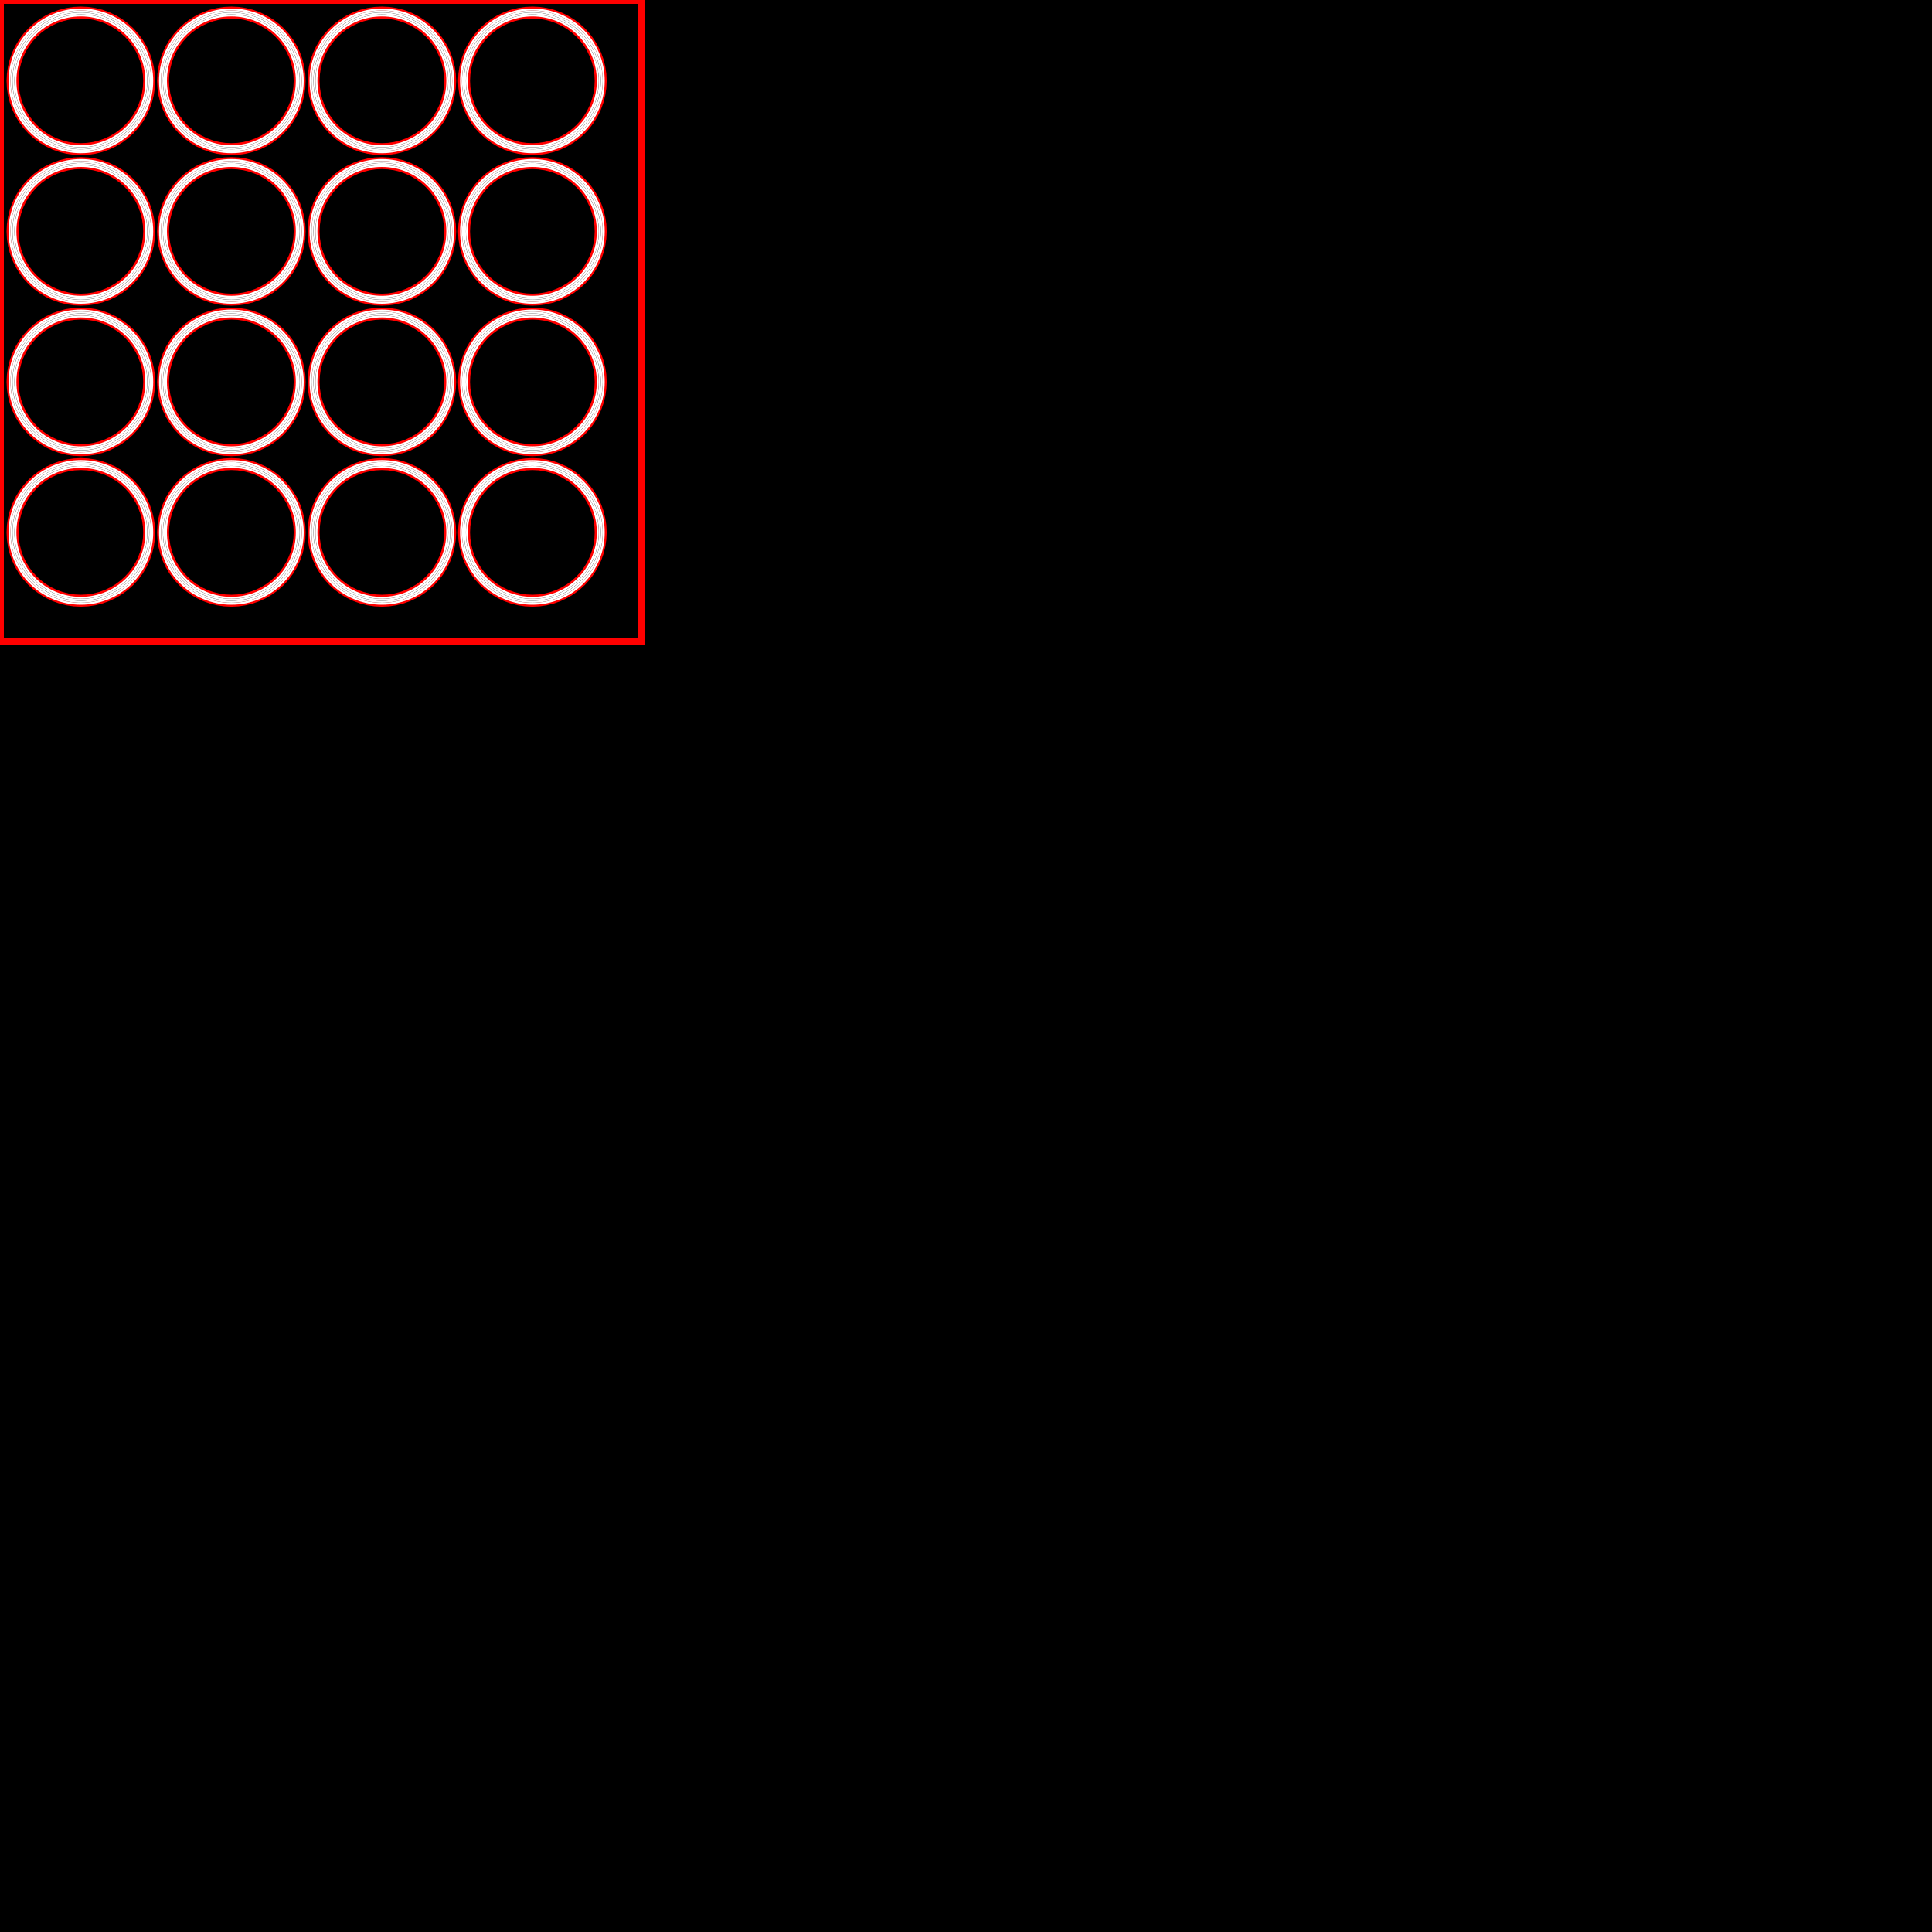
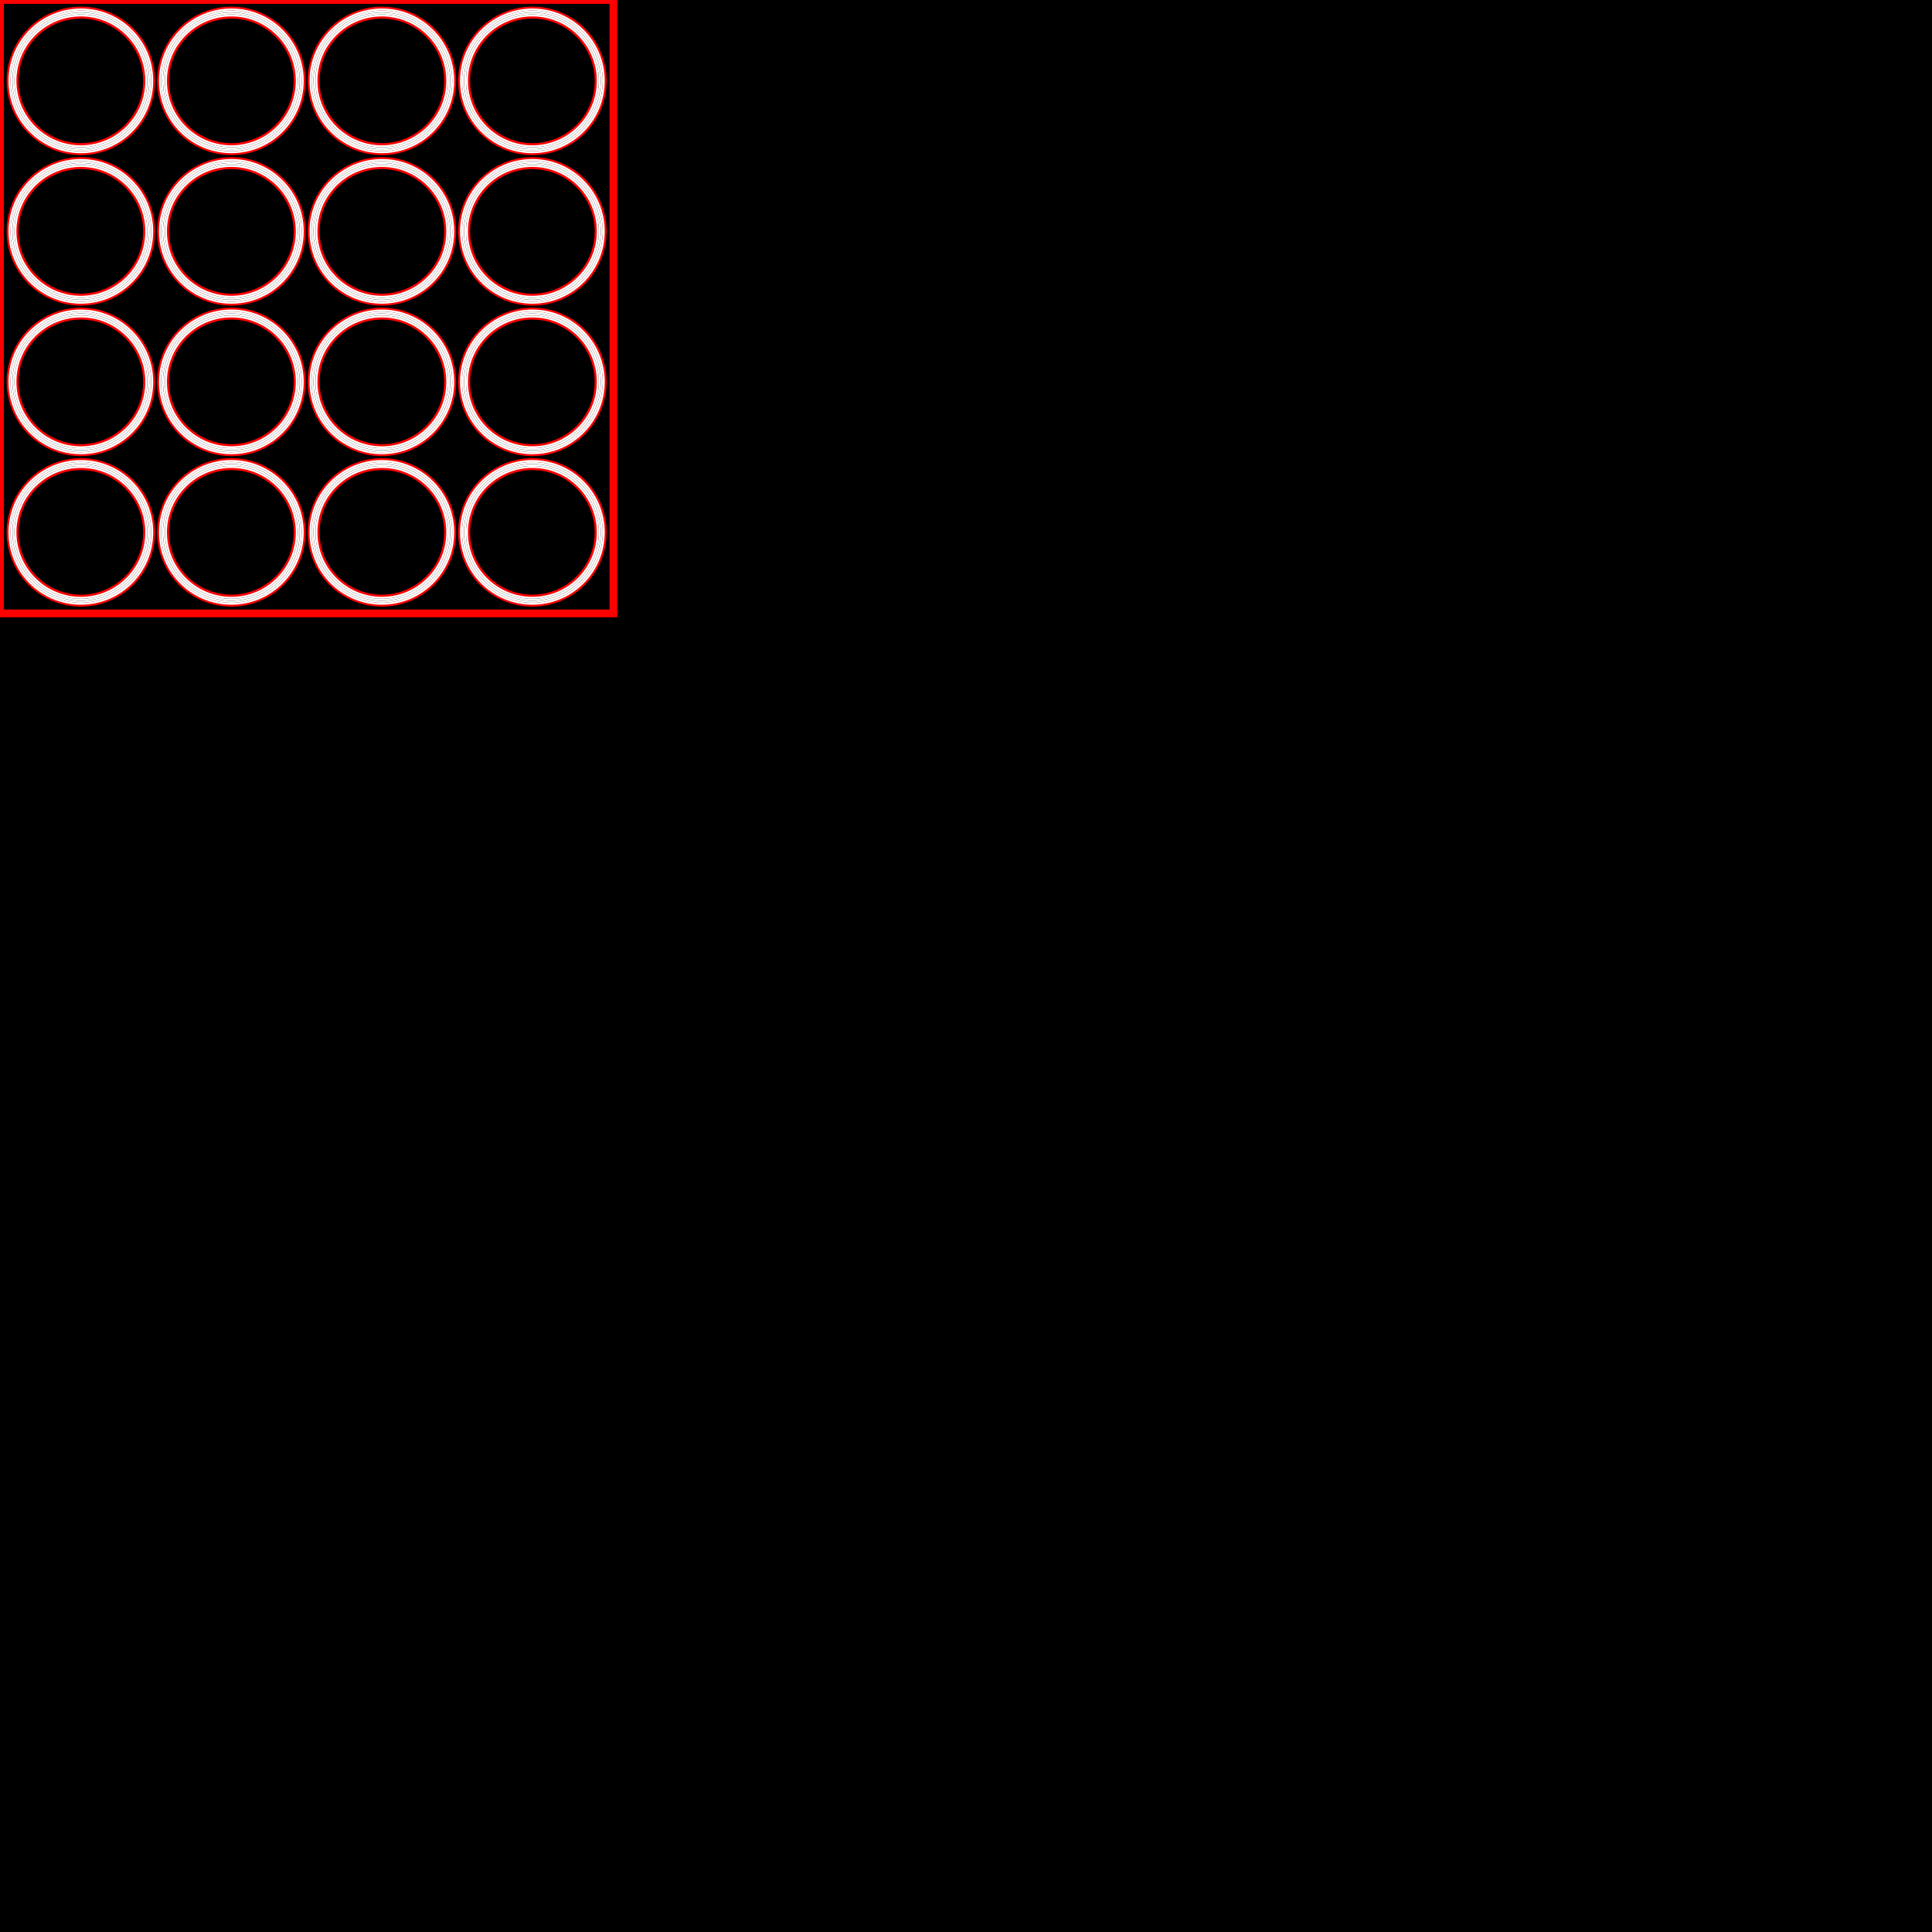
<svg xmlns="http://www.w3.org/2000/svg" baseProfile="full" height="500px" version="1.1" width="500px">
  <defs />
  <rect fill="black" height="100%" width="100%" x="0" y="0" />
-   <rect fill="none" height="166.0" stroke="red" stroke-width="2" width="166.0" x="0.0" y="0.0" />
+   <rect fill="none" height="158.75" stroke="red" stroke-width="2" width="158.75" x="0.0" y="0.0" />
  <polygon fill="none" points="39.657,20.927 39.566,19.091 39.297,17.272 38.85,15.489 38.231,13.759 37.445,12.097 36.5,10.521 35.405,9.044 34.171,7.682 32.809,6.448 31.332,5.353 29.756,4.408 28.094,3.622 26.364,3.003 24.581,2.556 22.762,2.287 20.927,2.197 19.091,2.287 17.272,2.556 15.489,3.003 13.759,3.622 12.097,4.408 10.521,5.353 9.044,6.448 7.682,7.682 6.448,9.044 5.353,10.521 4.408,12.097 3.622,13.759 3.003,15.489 2.556,17.272 2.287,19.091 2.197,20.927 2.287,22.762 2.556,24.581 3.003,26.364 3.622,28.094 4.408,29.756 5.353,31.332 6.448,32.809 7.682,34.171 9.044,35.405 10.521,36.5 12.097,37.445 13.759,38.231 15.489,38.85 17.272,39.297 19.091,39.566 20.927,39.657 22.762,39.566 24.581,39.297 26.364,38.85 28.094,38.231 29.756,37.445 31.332,36.5 32.809,35.405 34.171,34.171 35.405,32.809 36.5,31.332 37.445,29.756 38.231,28.094 38.85,26.364 39.297,24.581 39.566,22.762 39.657,20.927" stroke="red" stroke-width="1" />
  <polygon fill="none" points="37.476,22.557 37.237,24.171 36.84,25.754 36.291,27.291 35.593,28.766 34.754,30.166 33.782,31.476 32.686,32.686 31.476,33.782 30.166,34.754 28.766,35.593 27.291,36.291 25.754,36.84 24.171,37.237 22.557,37.476 20.927,37.556 19.296,37.476 17.682,37.237 16.099,36.84 14.562,36.291 13.087,35.593 11.687,34.754 10.377,33.782 9.167,32.686 8.071,31.476 7.099,30.166 6.26,28.766 5.562,27.291 5.013,25.754 4.616,24.171 4.377,22.557 4.297,20.927 4.377,19.296 4.616,17.682 5.013,16.099 5.562,14.562 6.26,13.087 7.099,11.687 8.071,10.377 9.167,9.167 10.377,8.071 11.687,7.099 13.087,6.26 14.562,5.562 16.099,5.013 17.682,4.616 19.296,4.377 20.927,4.297 22.557,4.377 24.171,4.616 25.754,5.013 27.291,5.562 28.766,6.26 30.166,7.099 31.476,8.071 32.686,9.167 33.782,10.377 34.754,11.687 35.593,13.087 36.291,14.562 36.84,16.099 37.237,17.682 37.476,19.296 37.556,20.927 37.476,22.557" stroke="red" stroke-width="1" />
  <circle cx="20.927" cy="20.927" fill="none" r="18.472" stroke="white" stroke-width="0.5" />
  <circle cx="20.927" cy="20.927" fill="none" r="17.957" stroke="white" stroke-width="0.5" />
  <circle cx="20.927" cy="20.927" fill="none" r="17.443" stroke="white" stroke-width="0.5" />
  <circle cx="20.927" cy="20.927" fill="none" r="16.928" stroke="white" stroke-width="0.5" />
  <polygon fill="none" points="78.607,20.927 78.517,19.091 78.247,17.272 77.8,15.489 77.181,13.759 76.395,12.097 75.45,10.521 74.355,9.044 73.121,7.682 71.759,6.448 70.283,5.353 68.706,4.408 67.045,3.622 65.314,3.003 63.531,2.556 61.713,2.287 59.877,2.197 58.041,2.287 56.223,2.556 54.44,3.003 52.709,3.622 51.048,4.408 49.471,5.353 47.995,6.448 46.633,7.682 45.399,9.044 44.304,10.521 43.359,12.097 42.573,13.759 41.954,15.489 41.507,17.272 41.237,19.091 41.147,20.927 41.237,22.762 41.507,24.581 41.954,26.364 42.573,28.094 43.359,29.756 44.304,31.332 45.399,32.809 46.633,34.171 47.995,35.405 49.471,36.5 51.048,37.445 52.709,38.231 54.44,38.85 56.223,39.297 58.041,39.566 59.877,39.657 61.713,39.566 63.531,39.297 65.314,38.85 67.045,38.231 68.706,37.445 70.283,36.5 71.759,35.405 73.121,34.171 74.355,32.809 75.45,31.332 76.395,29.756 77.181,28.094 77.8,26.364 78.247,24.581 78.517,22.762 78.607,20.927" stroke="red" stroke-width="1" />
  <polygon fill="none" points="76.427,22.557 76.187,24.171 75.791,25.754 75.241,27.291 74.543,28.766 73.704,30.166 72.732,31.476 71.636,32.686 70.427,33.782 69.116,34.754 67.716,35.593 66.241,36.291 64.704,36.84 63.121,37.237 61.507,37.476 59.877,37.556 58.247,37.476 56.633,37.237 55.05,36.84 53.513,36.291 52.038,35.593 50.638,34.754 49.327,33.782 48.118,32.686 47.022,31.476 46.05,30.166 45.211,28.766 44.513,27.291 43.963,25.754 43.567,24.171 43.327,22.557 43.247,20.927 43.327,19.296 43.567,17.682 43.963,16.099 44.513,14.562 45.211,13.087 46.05,11.687 47.022,10.377 48.118,9.167 49.327,8.071 50.638,7.099 52.038,6.26 53.513,5.562 55.05,5.013 56.633,4.616 58.247,4.377 59.877,4.297 61.507,4.377 63.121,4.616 64.704,5.013 66.241,5.562 67.716,6.26 69.116,7.099 70.427,8.071 71.636,9.167 72.732,10.377 73.704,11.687 74.543,13.087 75.241,14.562 75.791,16.099 76.187,17.682 76.427,19.296 76.507,20.927 76.427,22.557" stroke="red" stroke-width="1" />
  <circle cx="59.877" cy="20.926" fill="none" r="18.472" stroke="white" stroke-width="0.5" />
  <circle cx="59.877" cy="20.926" fill="none" r="17.957" stroke="white" stroke-width="0.5" />
  <circle cx="59.877" cy="20.926" fill="none" r="17.443" stroke="white" stroke-width="0.5" />
  <circle cx="59.877" cy="20.926" fill="none" r="16.928" stroke="white" stroke-width="0.5" />
  <polygon fill="none" points="117.557,20.927 117.467,19.091 117.198,17.272 116.751,15.489 116.132,13.759 115.346,12.097 114.401,10.521 113.306,9.044 112.072,7.682 110.71,6.448 109.233,5.353 107.657,4.408 105.995,3.622 104.265,3.003 102.482,2.556 100.663,2.287 98.827,2.197 96.992,2.287 95.173,2.556 93.39,3.003 91.66,3.622 89.998,4.408 88.422,5.353 86.945,6.448 85.583,7.682 84.349,9.044 83.254,10.521 82.309,12.097 81.523,13.759 80.904,15.489 80.457,17.272 80.188,19.091 80.097,20.927 80.188,22.762 80.457,24.581 80.904,26.364 81.523,28.094 82.309,29.756 83.254,31.332 84.349,32.809 85.583,34.171 86.945,35.405 88.422,36.5 89.998,37.445 91.66,38.231 93.39,38.85 95.173,39.297 96.992,39.566 98.827,39.657 100.663,39.566 102.482,39.297 104.265,38.85 105.995,38.231 107.657,37.445 109.233,36.5 110.71,35.405 112.072,34.171 113.306,32.809 114.401,31.332 115.346,29.756 116.132,28.094 116.751,26.364 117.198,24.581 117.467,22.762 117.557,20.927" stroke="red" stroke-width="1" />
  <polygon fill="none" points="115.377,22.557 115.138,24.171 114.741,25.754 114.192,27.291 113.494,28.766 112.655,30.166 111.683,31.476 110.587,32.686 109.377,33.782 108.067,34.754 106.667,35.593 105.192,36.291 103.655,36.84 102.072,37.237 100.458,37.476 98.827,37.556 97.197,37.476 95.583,37.237 94,36.84 92.463,36.291 90.988,35.593 89.588,34.754 88.278,33.782 87.068,32.686 85.972,31.476 85,30.166 84.161,28.766 83.463,27.291 82.914,25.754 82.517,24.171 82.278,22.557 82.197,20.927 82.278,19.296 82.517,17.682 82.914,16.099 83.463,14.562 84.161,13.087 85,11.687 85.972,10.377 87.068,9.167 88.278,8.071 89.588,7.099 90.988,6.26 92.463,5.562 94,5.013 95.583,4.616 97.197,4.377 98.827,4.297 100.458,4.377 102.072,4.616 103.655,5.013 105.192,5.562 106.667,6.26 108.067,7.099 109.377,8.071 110.587,9.167 111.683,10.377 112.655,11.687 113.494,13.087 114.192,14.562 114.741,16.099 115.138,17.682 115.377,19.296 115.457,20.927 115.377,22.557" stroke="red" stroke-width="1" />
  <circle cx="98.828" cy="20.927" fill="none" r="18.472" stroke="white" stroke-width="0.5" />
  <circle cx="98.828" cy="20.927" fill="none" r="17.957" stroke="white" stroke-width="0.5" />
  <circle cx="98.828" cy="20.927" fill="none" r="17.443" stroke="white" stroke-width="0.5" />
  <circle cx="98.828" cy="20.927" fill="none" r="16.928" stroke="white" stroke-width="0.5" />
  <polygon fill="none" points="156.508,20.927 156.418,19.091 156.148,17.272 155.701,15.489 155.082,13.759 154.296,12.097 153.351,10.521 152.256,9.044 151.022,7.682 149.66,6.448 148.184,5.353 146.607,4.408 144.946,3.622 143.215,3.003 141.432,2.556 139.614,2.287 137.778,2.197 135.942,2.287 134.124,2.556 132.341,3.003 130.61,3.622 128.949,4.408 127.372,5.353 125.896,6.448 124.534,7.682 123.3,9.044 122.205,10.521 121.26,12.097 120.474,13.759 119.855,15.489 119.408,17.272 119.138,19.091 119.048,20.927 119.138,22.762 119.408,24.581 119.855,26.364 120.474,28.094 121.26,29.756 122.205,31.332 123.3,32.809 124.534,34.171 125.896,35.405 127.372,36.5 128.949,37.445 130.61,38.231 132.341,38.85 134.124,39.297 135.942,39.566 137.778,39.657 139.614,39.566 141.432,39.297 143.215,38.85 144.946,38.231 146.607,37.445 148.184,36.5 149.66,35.405 151.022,34.171 152.256,32.809 153.351,31.332 154.296,29.756 155.082,28.094 155.701,26.364 156.148,24.581 156.418,22.762 156.508,20.927" stroke="red" stroke-width="1" />
  <polygon fill="none" points="154.328,22.557 154.088,24.171 153.692,25.754 153.142,27.291 152.444,28.766 151.605,30.166 150.633,31.476 149.537,32.686 148.328,33.782 147.017,34.754 145.617,35.593 144.142,36.291 142.605,36.84 141.022,37.237 139.408,37.476 137.778,37.556 136.148,37.476 134.534,37.237 132.951,36.84 131.414,36.291 129.939,35.593 128.539,34.754 127.228,33.782 126.019,32.686 124.923,31.476 123.951,30.166 123.112,28.766 122.414,27.291 121.864,25.754 121.468,24.171 121.228,22.557 121.148,20.927 121.228,19.296 121.468,17.682 121.864,16.099 122.414,14.562 123.112,13.087 123.951,11.687 124.923,10.377 126.019,9.167 127.228,8.071 128.539,7.099 129.939,6.26 131.414,5.562 132.951,5.013 134.534,4.616 136.148,4.377 137.778,4.297 139.408,4.377 141.022,4.616 142.605,5.013 144.142,5.562 145.617,6.26 147.017,7.099 148.328,8.071 149.537,9.167 150.633,10.377 151.605,11.687 152.444,13.087 153.142,14.562 153.692,16.099 154.088,17.682 154.328,19.296 154.408,20.927 154.328,22.557" stroke="red" stroke-width="1" />
  <circle cx="137.778" cy="20.926" fill="none" r="18.472" stroke="white" stroke-width="0.5" />
  <circle cx="137.778" cy="20.926" fill="none" r="17.957" stroke="white" stroke-width="0.5" />
  <circle cx="137.778" cy="20.926" fill="none" r="17.443" stroke="white" stroke-width="0.5" />
  <circle cx="137.778" cy="20.926" fill="none" r="16.928" stroke="white" stroke-width="0.5" />
  <polygon fill="none" points="39.657,59.877 39.566,58.041 39.297,56.223 38.85,54.44 38.231,52.709 37.445,51.048 36.5,49.471 35.405,47.995 34.171,46.633 32.809,45.399 31.332,44.304 29.756,43.359 28.094,42.573 26.364,41.954 24.581,41.507 22.762,41.237 20.927,41.147 19.091,41.237 17.272,41.507 15.489,41.954 13.759,42.573 12.097,43.359 10.521,44.304 9.044,45.399 7.682,46.633 6.448,47.995 5.353,49.471 4.408,51.048 3.622,52.709 3.003,54.44 2.556,56.223 2.287,58.041 2.197,59.877 2.287,61.713 2.556,63.531 3.003,65.314 3.622,67.045 4.408,68.706 5.353,70.283 6.448,71.759 7.682,73.121 9.044,74.355 10.521,75.45 12.097,76.395 13.759,77.181 15.489,77.8 17.272,78.247 19.091,78.517 20.927,78.607 22.762,78.517 24.581,78.247 26.364,77.8 28.094,77.181 29.756,76.395 31.332,75.45 32.809,74.355 34.171,73.121 35.405,71.759 36.5,70.283 37.445,68.706 38.231,67.045 38.85,65.314 39.297,63.531 39.566,61.713 39.657,59.877" stroke="red" stroke-width="1" />
  <polygon fill="none" points="37.476,61.507 37.237,63.121 36.84,64.704 36.291,66.241 35.593,67.716 34.754,69.116 33.782,70.427 32.686,71.636 31.476,72.732 30.166,73.704 28.766,74.543 27.291,75.241 25.754,75.791 24.171,76.187 22.557,76.427 20.927,76.507 19.296,76.427 17.682,76.187 16.099,75.791 14.562,75.241 13.087,74.543 11.687,73.704 10.377,72.732 9.167,71.636 8.071,70.427 7.099,69.116 6.26,67.716 5.562,66.241 5.013,64.704 4.616,63.121 4.377,61.507 4.297,59.877 4.377,58.247 4.616,56.633 5.013,55.05 5.562,53.513 6.26,52.038 7.099,50.638 8.071,49.327 9.167,48.118 10.377,47.022 11.687,46.05 13.087,45.211 14.562,44.513 16.099,43.963 17.682,43.567 19.296,43.327 20.927,43.247 22.557,43.327 24.171,43.567 25.754,43.963 27.291,44.513 28.766,45.211 30.166,46.05 31.476,47.022 32.686,48.118 33.782,49.327 34.754,50.638 35.593,52.038 36.291,53.513 36.84,55.05 37.237,56.633 37.476,58.247 37.556,59.877 37.476,61.507" stroke="red" stroke-width="1" />
  <circle cx="20.926" cy="59.877" fill="none" r="18.472" stroke="white" stroke-width="0.5" />
  <circle cx="20.926" cy="59.877" fill="none" r="17.957" stroke="white" stroke-width="0.5" />
  <circle cx="20.926" cy="59.877" fill="none" r="17.443" stroke="white" stroke-width="0.5" />
  <circle cx="20.926" cy="59.877" fill="none" r="16.928" stroke="white" stroke-width="0.5" />
  <polygon fill="none" points="78.607,59.877 78.517,58.041 78.247,56.223 77.8,54.44 77.181,52.709 76.395,51.048 75.45,49.471 74.355,47.995 73.121,46.633 71.759,45.399 70.283,44.304 68.706,43.359 67.045,42.573 65.314,41.954 63.531,41.507 61.713,41.237 59.877,41.147 58.041,41.237 56.223,41.507 54.44,41.954 52.709,42.573 51.048,43.359 49.471,44.304 47.995,45.399 46.633,46.633 45.399,47.995 44.304,49.471 43.359,51.048 42.573,52.709 41.954,54.44 41.507,56.223 41.237,58.041 41.147,59.877 41.237,61.713 41.507,63.531 41.954,65.314 42.573,67.045 43.359,68.706 44.304,70.283 45.399,71.759 46.633,73.121 47.995,74.355 49.471,75.45 51.048,76.395 52.709,77.181 54.44,77.8 56.223,78.247 58.041,78.517 59.877,78.607 61.713,78.517 63.531,78.247 65.314,77.8 67.045,77.181 68.706,76.395 70.283,75.45 71.759,74.355 73.121,73.121 74.355,71.759 75.45,70.283 76.395,68.706 77.181,67.045 77.8,65.314 78.247,63.531 78.517,61.713 78.607,59.877" stroke="red" stroke-width="1" />
  <polygon fill="none" points="76.427,61.507 76.187,63.121 75.791,64.704 75.241,66.241 74.543,67.716 73.704,69.116 72.732,70.427 71.636,71.636 70.427,72.732 69.116,73.704 67.716,74.543 66.241,75.241 64.704,75.791 63.121,76.187 61.507,76.427 59.877,76.507 58.247,76.427 56.633,76.187 55.05,75.791 53.513,75.241 52.038,74.543 50.638,73.704 49.327,72.732 48.118,71.636 47.022,70.427 46.05,69.116 45.211,67.716 44.513,66.241 43.963,64.704 43.567,63.121 43.327,61.507 43.247,59.877 43.327,58.247 43.567,56.633 43.963,55.05 44.513,53.513 45.211,52.038 46.05,50.638 47.022,49.327 48.118,48.118 49.327,47.022 50.638,46.05 52.038,45.211 53.513,44.513 55.05,43.963 56.633,43.567 58.247,43.327 59.877,43.247 61.507,43.327 63.121,43.567 64.704,43.963 66.241,44.513 67.716,45.211 69.116,46.05 70.427,47.022 71.636,48.118 72.732,49.327 73.704,50.638 74.543,52.038 75.241,53.513 75.791,55.05 76.187,56.633 76.427,58.247 76.507,59.877 76.427,61.507" stroke="red" stroke-width="1" />
  <circle cx="59.877" cy="59.877" fill="none" r="18.472" stroke="white" stroke-width="0.5" />
  <circle cx="59.877" cy="59.877" fill="none" r="17.957" stroke="white" stroke-width="0.5" />
  <circle cx="59.877" cy="59.877" fill="none" r="17.443" stroke="white" stroke-width="0.5" />
  <circle cx="59.877" cy="59.877" fill="none" r="16.928" stroke="white" stroke-width="0.5" />
  <polygon fill="none" points="117.557,59.877 117.467,58.041 117.198,56.223 116.751,54.44 116.132,52.709 115.346,51.048 114.401,49.471 113.306,47.995 112.072,46.633 110.71,45.399 109.233,44.304 107.657,43.359 105.995,42.573 104.265,41.954 102.482,41.507 100.663,41.237 98.827,41.147 96.992,41.237 95.173,41.507 93.39,41.954 91.66,42.573 89.998,43.359 88.422,44.304 86.945,45.399 85.583,46.633 84.349,47.995 83.254,49.471 82.309,51.048 81.523,52.709 80.904,54.44 80.457,56.223 80.188,58.041 80.097,59.877 80.188,61.713 80.457,63.531 80.904,65.314 81.523,67.045 82.309,68.706 83.254,70.283 84.349,71.759 85.583,73.121 86.945,74.355 88.422,75.45 89.998,76.395 91.66,77.181 93.39,77.8 95.173,78.247 96.992,78.517 98.827,78.607 100.663,78.517 102.482,78.247 104.265,77.8 105.995,77.181 107.657,76.395 109.233,75.45 110.71,74.355 112.072,73.121 113.306,71.759 114.401,70.283 115.346,68.706 116.132,67.045 116.751,65.314 117.198,63.531 117.467,61.713 117.557,59.877" stroke="red" stroke-width="1" />
  <polygon fill="none" points="115.377,61.507 115.138,63.121 114.741,64.704 114.192,66.241 113.494,67.716 112.655,69.116 111.683,70.427 110.587,71.636 109.377,72.732 108.067,73.704 106.667,74.543 105.192,75.241 103.655,75.791 102.072,76.187 100.458,76.427 98.827,76.507 97.197,76.427 95.583,76.187 94,75.791 92.463,75.241 90.988,74.543 89.588,73.704 88.278,72.732 87.068,71.636 85.972,70.427 85,69.116 84.161,67.716 83.463,66.241 82.914,64.704 82.517,63.121 82.278,61.507 82.197,59.877 82.278,58.247 82.517,56.633 82.914,55.05 83.463,53.513 84.161,52.038 85,50.638 85.972,49.327 87.068,48.118 88.278,47.022 89.588,46.05 90.988,45.211 92.463,44.513 94,43.963 95.583,43.567 97.197,43.327 98.827,43.247 100.458,43.327 102.072,43.567 103.655,43.963 105.192,44.513 106.667,45.211 108.067,46.05 109.377,47.022 110.587,48.118 111.683,49.327 112.655,50.638 113.494,52.038 114.192,53.513 114.741,55.05 115.138,56.633 115.377,58.247 115.457,59.877 115.377,61.507" stroke="red" stroke-width="1" />
  <circle cx="98.828" cy="59.877" fill="none" r="18.472" stroke="white" stroke-width="0.5" />
  <circle cx="98.828" cy="59.877" fill="none" r="17.957" stroke="white" stroke-width="0.5" />
  <circle cx="98.828" cy="59.877" fill="none" r="17.443" stroke="white" stroke-width="0.5" />
  <circle cx="98.828" cy="59.877" fill="none" r="16.928" stroke="white" stroke-width="0.5" />
  <polygon fill="none" points="156.508,59.877 156.418,58.041 156.148,56.223 155.701,54.44 155.082,52.709 154.296,51.048 153.351,49.471 152.256,47.995 151.022,46.633 149.66,45.399 148.184,44.304 146.607,43.359 144.946,42.573 143.215,41.954 141.432,41.507 139.614,41.237 137.778,41.147 135.942,41.237 134.124,41.507 132.341,41.954 130.61,42.573 128.949,43.359 127.372,44.304 125.896,45.399 124.534,46.633 123.3,47.995 122.205,49.471 121.26,51.048 120.474,52.709 119.855,54.44 119.408,56.223 119.138,58.041 119.048,59.877 119.138,61.713 119.408,63.531 119.855,65.314 120.474,67.045 121.26,68.706 122.205,70.283 123.3,71.759 124.534,73.121 125.896,74.355 127.372,75.45 128.949,76.395 130.61,77.181 132.341,77.8 134.124,78.247 135.942,78.517 137.778,78.607 139.614,78.517 141.432,78.247 143.215,77.8 144.946,77.181 146.607,76.395 148.184,75.45 149.66,74.355 151.022,73.121 152.256,71.759 153.351,70.283 154.296,68.706 155.082,67.045 155.701,65.314 156.148,63.531 156.418,61.713 156.508,59.877" stroke="red" stroke-width="1" />
  <polygon fill="none" points="154.328,61.507 154.088,63.121 153.692,64.704 153.142,66.241 152.444,67.716 151.605,69.116 150.633,70.427 149.537,71.636 148.328,72.732 147.017,73.704 145.617,74.543 144.142,75.241 142.605,75.791 141.022,76.187 139.408,76.427 137.778,76.507 136.148,76.427 134.534,76.187 132.951,75.791 131.414,75.241 129.939,74.543 128.539,73.704 127.228,72.732 126.019,71.636 124.923,70.427 123.951,69.116 123.112,67.716 122.414,66.241 121.864,64.704 121.468,63.121 121.228,61.507 121.148,59.877 121.228,58.247 121.468,56.633 121.864,55.05 122.414,53.513 123.112,52.038 123.951,50.638 124.923,49.327 126.019,48.118 127.228,47.022 128.539,46.05 129.939,45.211 131.414,44.513 132.951,43.963 134.534,43.567 136.148,43.327 137.778,43.247 139.408,43.327 141.022,43.567 142.605,43.963 144.142,44.513 145.617,45.211 147.017,46.05 148.328,47.022 149.537,48.118 150.633,49.327 151.605,50.638 152.444,52.038 153.142,53.513 153.692,55.05 154.088,56.633 154.328,58.247 154.408,59.877 154.328,61.507" stroke="red" stroke-width="1" />
  <circle cx="137.778" cy="59.877" fill="none" r="18.472" stroke="white" stroke-width="0.5" />
  <circle cx="137.778" cy="59.877" fill="none" r="17.957" stroke="white" stroke-width="0.5" />
  <circle cx="137.778" cy="59.877" fill="none" r="17.443" stroke="white" stroke-width="0.5" />
  <circle cx="137.778" cy="59.877" fill="none" r="16.928" stroke="white" stroke-width="0.5" />
  <polygon fill="none" points="39.657,98.827 39.566,96.992 39.297,95.173 38.85,93.39 38.231,91.66 37.445,89.998 36.5,88.422 35.405,86.945 34.171,85.583 32.809,84.349 31.332,83.254 29.756,82.309 28.094,81.523 26.364,80.904 24.581,80.457 22.762,80.188 20.927,80.097 19.091,80.188 17.272,80.457 15.489,80.904 13.759,81.523 12.097,82.309 10.521,83.254 9.044,84.349 7.682,85.583 6.448,86.945 5.353,88.422 4.408,89.998 3.622,91.66 3.003,93.39 2.556,95.173 2.287,96.992 2.197,98.827 2.287,100.663 2.556,102.482 3.003,104.265 3.622,105.995 4.408,107.657 5.353,109.233 6.448,110.71 7.682,112.072 9.044,113.306 10.521,114.401 12.097,115.346 13.759,116.132 15.489,116.751 17.272,117.198 19.091,117.467 20.927,117.557 22.762,117.467 24.581,117.198 26.364,116.751 28.094,116.132 29.756,115.346 31.332,114.401 32.809,113.306 34.171,112.072 35.405,110.71 36.5,109.233 37.445,107.657 38.231,105.995 38.85,104.265 39.297,102.482 39.566,100.663 39.657,98.827" stroke="red" stroke-width="1" />
  <polygon fill="none" points="37.476,100.458 37.237,102.072 36.84,103.655 36.291,105.192 35.593,106.667 34.754,108.067 33.782,109.377 32.686,110.587 31.476,111.683 30.166,112.655 28.766,113.494 27.291,114.192 25.754,114.741 24.171,115.138 22.557,115.377 20.927,115.457 19.296,115.377 17.682,115.138 16.099,114.741 14.562,114.192 13.087,113.494 11.687,112.655 10.377,111.683 9.167,110.587 8.071,109.377 7.099,108.067 6.26,106.667 5.562,105.192 5.013,103.655 4.616,102.072 4.377,100.458 4.297,98.827 4.377,97.197 4.616,95.583 5.013,94 5.562,92.463 6.26,90.988 7.099,89.588 8.071,88.278 9.167,87.068 10.377,85.972 11.687,85 13.087,84.161 14.562,83.463 16.099,82.914 17.682,82.517 19.296,82.278 20.927,82.197 22.557,82.278 24.171,82.517 25.754,82.914 27.291,83.463 28.766,84.161 30.166,85 31.476,85.972 32.686,87.068 33.782,88.278 34.754,89.588 35.593,90.988 36.291,92.463 36.84,94 37.237,95.583 37.476,97.197 37.556,98.827 37.476,100.458" stroke="red" stroke-width="1" />
  <circle cx="20.927" cy="98.828" fill="none" r="18.472" stroke="white" stroke-width="0.5" />
  <circle cx="20.927" cy="98.828" fill="none" r="17.957" stroke="white" stroke-width="0.5" />
  <circle cx="20.927" cy="98.828" fill="none" r="17.443" stroke="white" stroke-width="0.5" />
  <circle cx="20.927" cy="98.828" fill="none" r="16.928" stroke="white" stroke-width="0.5" />
  <polygon fill="none" points="78.607,98.827 78.517,96.992 78.247,95.173 77.8,93.39 77.181,91.66 76.395,89.998 75.45,88.422 74.355,86.945 73.121,85.583 71.759,84.349 70.283,83.254 68.706,82.309 67.045,81.523 65.314,80.904 63.531,80.457 61.713,80.188 59.877,80.097 58.041,80.188 56.223,80.457 54.44,80.904 52.709,81.523 51.048,82.309 49.471,83.254 47.995,84.349 46.633,85.583 45.399,86.945 44.304,88.422 43.359,89.998 42.573,91.66 41.954,93.39 41.507,95.173 41.237,96.992 41.147,98.827 41.237,100.663 41.507,102.482 41.954,104.265 42.573,105.995 43.359,107.657 44.304,109.233 45.399,110.71 46.633,112.072 47.995,113.306 49.471,114.401 51.048,115.346 52.709,116.132 54.44,116.751 56.223,117.198 58.041,117.467 59.877,117.557 61.713,117.467 63.531,117.198 65.314,116.751 67.045,116.132 68.706,115.346 70.283,114.401 71.759,113.306 73.121,112.072 74.355,110.71 75.45,109.233 76.395,107.657 77.181,105.995 77.8,104.265 78.247,102.482 78.517,100.663 78.607,98.827" stroke="red" stroke-width="1" />
  <polygon fill="none" points="76.427,100.458 76.187,102.072 75.791,103.655 75.241,105.192 74.543,106.667 73.704,108.067 72.732,109.377 71.636,110.587 70.427,111.683 69.116,112.655 67.716,113.494 66.241,114.192 64.704,114.741 63.121,115.138 61.507,115.377 59.877,115.457 58.247,115.377 56.633,115.138 55.05,114.741 53.513,114.192 52.038,113.494 50.638,112.655 49.327,111.683 48.118,110.587 47.022,109.377 46.05,108.067 45.211,106.667 44.513,105.192 43.963,103.655 43.567,102.072 43.327,100.458 43.247,98.827 43.327,97.197 43.567,95.583 43.963,94 44.513,92.463 45.211,90.988 46.05,89.588 47.022,88.278 48.118,87.068 49.327,85.972 50.638,85 52.038,84.161 53.513,83.463 55.05,82.914 56.633,82.517 58.247,82.278 59.877,82.197 61.507,82.278 63.121,82.517 64.704,82.914 66.241,83.463 67.716,84.161 69.116,85 70.427,85.972 71.636,87.068 72.732,88.278 73.704,89.588 74.543,90.988 75.241,92.463 75.791,94 76.187,95.583 76.427,97.197 76.507,98.827 76.427,100.458" stroke="red" stroke-width="1" />
  <circle cx="59.877" cy="98.828" fill="none" r="18.472" stroke="white" stroke-width="0.5" />
  <circle cx="59.877" cy="98.828" fill="none" r="17.957" stroke="white" stroke-width="0.5" />
  <circle cx="59.877" cy="98.828" fill="none" r="17.443" stroke="white" stroke-width="0.5" />
  <circle cx="59.877" cy="98.828" fill="none" r="16.928" stroke="white" stroke-width="0.5" />
  <polygon fill="none" points="117.557,98.827 117.467,96.992 117.198,95.173 116.751,93.39 116.132,91.66 115.346,89.998 114.401,88.422 113.306,86.945 112.072,85.583 110.71,84.349 109.233,83.254 107.657,82.309 105.995,81.523 104.265,80.904 102.482,80.457 100.663,80.188 98.827,80.097 96.992,80.188 95.173,80.457 93.39,80.904 91.66,81.523 89.998,82.309 88.422,83.254 86.945,84.349 85.583,85.583 84.349,86.945 83.254,88.422 82.309,89.998 81.523,91.66 80.904,93.39 80.457,95.173 80.188,96.992 80.097,98.827 80.188,100.663 80.457,102.482 80.904,104.265 81.523,105.995 82.309,107.657 83.254,109.233 84.349,110.71 85.583,112.072 86.945,113.306 88.422,114.401 89.998,115.346 91.66,116.132 93.39,116.751 95.173,117.198 96.992,117.467 98.827,117.557 100.663,117.467 102.482,117.198 104.265,116.751 105.995,116.132 107.657,115.346 109.233,114.401 110.71,113.306 112.072,112.072 113.306,110.71 114.401,109.233 115.346,107.657 116.132,105.995 116.751,104.265 117.198,102.482 117.467,100.663 117.557,98.827" stroke="red" stroke-width="1" />
  <polygon fill="none" points="115.377,100.458 115.138,102.072 114.741,103.655 114.192,105.192 113.494,106.667 112.655,108.067 111.683,109.377 110.587,110.587 109.377,111.683 108.067,112.655 106.667,113.494 105.192,114.192 103.655,114.741 102.072,115.138 100.458,115.377 98.827,115.457 97.197,115.377 95.583,115.138 94,114.741 92.463,114.192 90.988,113.494 89.588,112.655 88.278,111.683 87.068,110.587 85.972,109.377 85,108.067 84.161,106.667 83.463,105.192 82.914,103.655 82.517,102.072 82.278,100.458 82.197,98.827 82.278,97.197 82.517,95.583 82.914,94 83.463,92.463 84.161,90.988 85,89.588 85.972,88.278 87.068,87.068 88.278,85.972 89.588,85 90.988,84.161 92.463,83.463 94,82.914 95.583,82.517 97.197,82.278 98.827,82.197 100.458,82.278 102.072,82.517 103.655,82.914 105.192,83.463 106.667,84.161 108.067,85 109.377,85.972 110.587,87.068 111.683,88.278 112.655,89.588 113.494,90.988 114.192,92.463 114.741,94 115.138,95.583 115.377,97.197 115.457,98.827 115.377,100.458" stroke="red" stroke-width="1" />
  <circle cx="98.828" cy="98.828" fill="none" r="18.472" stroke="white" stroke-width="0.5" />
  <circle cx="98.828" cy="98.828" fill="none" r="17.957" stroke="white" stroke-width="0.5" />
  <circle cx="98.828" cy="98.828" fill="none" r="17.443" stroke="white" stroke-width="0.5" />
  <circle cx="98.828" cy="98.828" fill="none" r="16.928" stroke="white" stroke-width="0.5" />
  <polygon fill="none" points="156.508,98.827 156.418,96.992 156.148,95.173 155.701,93.39 155.082,91.66 154.296,89.998 153.351,88.422 152.256,86.945 151.022,85.583 149.66,84.349 148.184,83.254 146.607,82.309 144.946,81.523 143.215,80.904 141.432,80.457 139.614,80.188 137.778,80.097 135.942,80.188 134.124,80.457 132.341,80.904 130.61,81.523 128.949,82.309 127.372,83.254 125.896,84.349 124.534,85.583 123.3,86.945 122.205,88.422 121.26,89.998 120.474,91.66 119.855,93.39 119.408,95.173 119.138,96.992 119.048,98.827 119.138,100.663 119.408,102.482 119.855,104.265 120.474,105.995 121.26,107.657 122.205,109.233 123.3,110.71 124.534,112.072 125.896,113.306 127.372,114.401 128.949,115.346 130.61,116.132 132.341,116.751 134.124,117.198 135.942,117.467 137.778,117.557 139.614,117.467 141.432,117.198 143.215,116.751 144.946,116.132 146.607,115.346 148.184,114.401 149.66,113.306 151.022,112.072 152.256,110.71 153.351,109.233 154.296,107.657 155.082,105.995 155.701,104.265 156.148,102.482 156.418,100.663 156.508,98.827" stroke="red" stroke-width="1" />
  <polygon fill="none" points="154.328,100.458 154.088,102.072 153.692,103.655 153.142,105.192 152.444,106.667 151.605,108.067 150.633,109.377 149.537,110.587 148.328,111.683 147.017,112.655 145.617,113.494 144.142,114.192 142.605,114.741 141.022,115.138 139.408,115.377 137.778,115.457 136.148,115.377 134.534,115.138 132.951,114.741 131.414,114.192 129.939,113.494 128.539,112.655 127.228,111.683 126.019,110.587 124.923,109.377 123.951,108.067 123.112,106.667 122.414,105.192 121.864,103.655 121.468,102.072 121.228,100.458 121.148,98.827 121.228,97.197 121.468,95.583 121.864,94 122.414,92.463 123.112,90.988 123.951,89.588 124.923,88.278 126.019,87.068 127.228,85.972 128.539,85 129.939,84.161 131.414,83.463 132.951,82.914 134.534,82.517 136.148,82.278 137.778,82.197 139.408,82.278 141.022,82.517 142.605,82.914 144.142,83.463 145.617,84.161 147.017,85 148.328,85.972 149.537,87.068 150.633,88.278 151.605,89.588 152.444,90.988 153.142,92.463 153.692,94 154.088,95.583 154.328,97.197 154.408,98.827 154.328,100.458" stroke="red" stroke-width="1" />
  <circle cx="137.778" cy="98.827" fill="none" r="18.472" stroke="white" stroke-width="0.5" />
  <circle cx="137.778" cy="98.827" fill="none" r="17.957" stroke="white" stroke-width="0.5" />
  <circle cx="137.778" cy="98.827" fill="none" r="17.443" stroke="white" stroke-width="0.5" />
  <circle cx="137.778" cy="98.827" fill="none" r="16.928" stroke="white" stroke-width="0.5" />
  <polygon fill="none" points="39.657,137.778 39.566,135.942 39.297,134.124 38.85,132.341 38.231,130.61 37.445,128.949 36.5,127.372 35.405,125.896 34.171,124.534 32.809,123.3 31.332,122.205 29.756,121.26 28.094,120.474 26.364,119.855 24.581,119.408 22.762,119.138 20.927,119.048 19.091,119.138 17.272,119.408 15.489,119.855 13.759,120.474 12.097,121.26 10.521,122.205 9.044,123.3 7.682,124.534 6.448,125.896 5.353,127.372 4.408,128.949 3.622,130.61 3.003,132.341 2.556,134.124 2.287,135.942 2.197,137.778 2.287,139.614 2.556,141.432 3.003,143.215 3.622,144.946 4.408,146.607 5.353,148.184 6.448,149.66 7.682,151.022 9.044,152.256 10.521,153.351 12.097,154.296 13.759,155.082 15.489,155.701 17.272,156.148 19.091,156.418 20.927,156.508 22.762,156.418 24.581,156.148 26.364,155.701 28.094,155.082 29.756,154.296 31.332,153.351 32.809,152.256 34.171,151.022 35.405,149.66 36.5,148.184 37.445,146.607 38.231,144.946 38.85,143.215 39.297,141.432 39.566,139.614 39.657,137.778" stroke="red" stroke-width="1" />
  <polygon fill="none" points="37.476,139.408 37.237,141.022 36.84,142.605 36.291,144.142 35.593,145.617 34.754,147.017 33.782,148.328 32.686,149.537 31.476,150.633 30.166,151.605 28.766,152.444 27.291,153.142 25.754,153.692 24.171,154.088 22.557,154.328 20.927,154.408 19.296,154.328 17.682,154.088 16.099,153.692 14.562,153.142 13.087,152.444 11.687,151.605 10.377,150.633 9.167,149.537 8.071,148.328 7.099,147.017 6.26,145.617 5.562,144.142 5.013,142.605 4.616,141.022 4.377,139.408 4.297,137.778 4.377,136.148 4.616,134.534 5.013,132.951 5.562,131.414 6.26,129.939 7.099,128.539 8.071,127.228 9.167,126.019 10.377,124.923 11.687,123.951 13.087,123.112 14.562,122.414 16.099,121.864 17.682,121.468 19.296,121.228 20.927,121.148 22.557,121.228 24.171,121.468 25.754,121.864 27.291,122.414 28.766,123.112 30.166,123.951 31.476,124.923 32.686,126.019 33.782,127.228 34.754,128.539 35.593,129.939 36.291,131.414 36.84,132.951 37.237,134.534 37.476,136.148 37.556,137.778 37.476,139.408" stroke="red" stroke-width="1" />
  <circle cx="20.926" cy="137.778" fill="none" r="18.472" stroke="white" stroke-width="0.5" />
  <circle cx="20.926" cy="137.778" fill="none" r="17.957" stroke="white" stroke-width="0.5" />
  <circle cx="20.926" cy="137.778" fill="none" r="17.443" stroke="white" stroke-width="0.5" />
  <circle cx="20.926" cy="137.778" fill="none" r="16.928" stroke="white" stroke-width="0.5" />
  <polygon fill="none" points="78.607,137.778 78.517,135.942 78.247,134.124 77.8,132.341 77.181,130.61 76.395,128.949 75.45,127.372 74.355,125.896 73.121,124.534 71.759,123.3 70.283,122.205 68.706,121.26 67.045,120.474 65.314,119.855 63.531,119.408 61.713,119.138 59.877,119.048 58.041,119.138 56.223,119.408 54.44,119.855 52.709,120.474 51.048,121.26 49.471,122.205 47.995,123.3 46.633,124.534 45.399,125.896 44.304,127.372 43.359,128.949 42.573,130.61 41.954,132.341 41.507,134.124 41.237,135.942 41.147,137.778 41.237,139.614 41.507,141.432 41.954,143.215 42.573,144.946 43.359,146.607 44.304,148.184 45.399,149.66 46.633,151.022 47.995,152.256 49.471,153.351 51.048,154.296 52.709,155.082 54.44,155.701 56.223,156.148 58.041,156.418 59.877,156.508 61.713,156.418 63.531,156.148 65.314,155.701 67.045,155.082 68.706,154.296 70.283,153.351 71.759,152.256 73.121,151.022 74.355,149.66 75.45,148.184 76.395,146.607 77.181,144.946 77.8,143.215 78.247,141.432 78.517,139.614 78.607,137.778" stroke="red" stroke-width="1" />
  <polygon fill="none" points="76.427,139.408 76.187,141.022 75.791,142.605 75.241,144.142 74.543,145.617 73.704,147.017 72.732,148.328 71.636,149.537 70.427,150.633 69.116,151.605 67.716,152.444 66.241,153.142 64.704,153.692 63.121,154.088 61.507,154.328 59.877,154.408 58.247,154.328 56.633,154.088 55.05,153.692 53.513,153.142 52.038,152.444 50.638,151.605 49.327,150.633 48.118,149.537 47.022,148.328 46.05,147.017 45.211,145.617 44.513,144.142 43.963,142.605 43.567,141.022 43.327,139.408 43.247,137.778 43.327,136.148 43.567,134.534 43.963,132.951 44.513,131.414 45.211,129.939 46.05,128.539 47.022,127.228 48.118,126.019 49.327,124.923 50.638,123.951 52.038,123.112 53.513,122.414 55.05,121.864 56.633,121.468 58.247,121.228 59.877,121.148 61.507,121.228 63.121,121.468 64.704,121.864 66.241,122.414 67.716,123.112 69.116,123.951 70.427,124.923 71.636,126.019 72.732,127.228 73.704,128.539 74.543,129.939 75.241,131.414 75.791,132.951 76.187,134.534 76.427,136.148 76.507,137.778 76.427,139.408" stroke="red" stroke-width="1" />
  <circle cx="59.877" cy="137.778" fill="none" r="18.472" stroke="white" stroke-width="0.5" />
  <circle cx="59.877" cy="137.778" fill="none" r="17.957" stroke="white" stroke-width="0.5" />
  <circle cx="59.877" cy="137.778" fill="none" r="17.443" stroke="white" stroke-width="0.5" />
  <circle cx="59.877" cy="137.778" fill="none" r="16.928" stroke="white" stroke-width="0.5" />
  <polygon fill="none" points="117.557,137.778 117.467,135.942 117.198,134.124 116.751,132.341 116.132,130.61 115.346,128.949 114.401,127.372 113.306,125.896 112.072,124.534 110.71,123.3 109.233,122.205 107.657,121.26 105.995,120.474 104.265,119.855 102.482,119.408 100.663,119.138 98.827,119.048 96.992,119.138 95.173,119.408 93.39,119.855 91.66,120.474 89.998,121.26 88.422,122.205 86.945,123.3 85.583,124.534 84.349,125.896 83.254,127.372 82.309,128.949 81.523,130.61 80.904,132.341 80.457,134.124 80.188,135.942 80.097,137.778 80.188,139.614 80.457,141.432 80.904,143.215 81.523,144.946 82.309,146.607 83.254,148.184 84.349,149.66 85.583,151.022 86.945,152.256 88.422,153.351 89.998,154.296 91.66,155.082 93.39,155.701 95.173,156.148 96.992,156.418 98.827,156.508 100.663,156.418 102.482,156.148 104.265,155.701 105.995,155.082 107.657,154.296 109.233,153.351 110.71,152.256 112.072,151.022 113.306,149.66 114.401,148.184 115.346,146.607 116.132,144.946 116.751,143.215 117.198,141.432 117.467,139.614 117.557,137.778" stroke="red" stroke-width="1" />
  <polygon fill="none" points="115.377,139.408 115.138,141.022 114.741,142.605 114.192,144.142 113.494,145.617 112.655,147.017 111.683,148.328 110.587,149.537 109.377,150.633 108.067,151.605 106.667,152.444 105.192,153.142 103.655,153.692 102.072,154.088 100.458,154.328 98.827,154.408 97.197,154.328 95.583,154.088 94,153.692 92.463,153.142 90.988,152.444 89.588,151.605 88.278,150.633 87.068,149.537 85.972,148.328 85,147.017 84.161,145.617 83.463,144.142 82.914,142.605 82.517,141.022 82.278,139.408 82.197,137.778 82.278,136.148 82.517,134.534 82.914,132.951 83.463,131.414 84.161,129.939 85,128.539 85.972,127.228 87.068,126.019 88.278,124.923 89.588,123.951 90.988,123.112 92.463,122.414 94,121.864 95.583,121.468 97.197,121.228 98.827,121.148 100.458,121.228 102.072,121.468 103.655,121.864 105.192,122.414 106.667,123.112 108.067,123.951 109.377,124.923 110.587,126.019 111.683,127.228 112.655,128.539 113.494,129.939 114.192,131.414 114.741,132.951 115.138,134.534 115.377,136.148 115.457,137.778 115.377,139.408" stroke="red" stroke-width="1" />
  <circle cx="98.828" cy="137.778" fill="none" r="18.472" stroke="white" stroke-width="0.5" />
  <circle cx="98.828" cy="137.778" fill="none" r="17.957" stroke="white" stroke-width="0.5" />
  <circle cx="98.828" cy="137.778" fill="none" r="17.443" stroke="white" stroke-width="0.5" />
  <circle cx="98.828" cy="137.778" fill="none" r="16.928" stroke="white" stroke-width="0.5" />
  <polygon fill="none" points="156.508,137.778 156.418,135.942 156.148,134.124 155.701,132.341 155.082,130.61 154.296,128.949 153.351,127.372 152.256,125.896 151.022,124.534 149.66,123.3 148.184,122.205 146.607,121.26 144.946,120.474 143.215,119.855 141.432,119.408 139.614,119.138 137.778,119.048 135.942,119.138 134.124,119.408 132.341,119.855 130.61,120.474 128.949,121.26 127.372,122.205 125.896,123.3 124.534,124.534 123.3,125.896 122.205,127.372 121.26,128.949 120.474,130.61 119.855,132.341 119.408,134.124 119.138,135.942 119.048,137.778 119.138,139.614 119.408,141.432 119.855,143.215 120.474,144.946 121.26,146.607 122.205,148.184 123.3,149.66 124.534,151.022 125.896,152.256 127.372,153.351 128.949,154.296 130.61,155.082 132.341,155.701 134.124,156.148 135.942,156.418 137.778,156.508 139.614,156.418 141.432,156.148 143.215,155.701 144.946,155.082 146.607,154.296 148.184,153.351 149.66,152.256 151.022,151.022 152.256,149.66 153.351,148.184 154.296,146.607 155.082,144.946 155.701,143.215 156.148,141.432 156.418,139.614 156.508,137.778" stroke="red" stroke-width="1" />
  <polygon fill="none" points="154.328,139.408 154.088,141.022 153.692,142.605 153.142,144.142 152.444,145.617 151.605,147.017 150.633,148.328 149.537,149.537 148.328,150.633 147.017,151.605 145.617,152.444 144.142,153.142 142.605,153.692 141.022,154.088 139.408,154.328 137.778,154.408 136.148,154.328 134.534,154.088 132.951,153.692 131.414,153.142 129.939,152.444 128.539,151.605 127.228,150.633 126.019,149.537 124.923,148.328 123.951,147.017 123.112,145.617 122.414,144.142 121.864,142.605 121.468,141.022 121.228,139.408 121.148,137.778 121.228,136.148 121.468,134.534 121.864,132.951 122.414,131.414 123.112,129.939 123.951,128.539 124.923,127.228 126.019,126.019 127.228,124.923 128.539,123.951 129.939,123.112 131.414,122.414 132.951,121.864 134.534,121.468 136.148,121.228 137.778,121.148 139.408,121.228 141.022,121.468 142.605,121.864 144.142,122.414 145.617,123.112 147.017,123.951 148.328,124.923 149.537,126.019 150.633,127.228 151.605,128.539 152.444,129.939 153.142,131.414 153.692,132.951 154.088,134.534 154.328,136.148 154.408,137.778 154.328,139.408" stroke="red" stroke-width="1" />
  <circle cx="137.778" cy="137.778" fill="none" r="18.472" stroke="white" stroke-width="0.5" />
  <circle cx="137.778" cy="137.778" fill="none" r="17.957" stroke="white" stroke-width="0.5" />
  <circle cx="137.778" cy="137.778" fill="none" r="17.443" stroke="white" stroke-width="0.5" />
  <circle cx="137.778" cy="137.778" fill="none" r="16.928" stroke="white" stroke-width="0.5" />
</svg>
